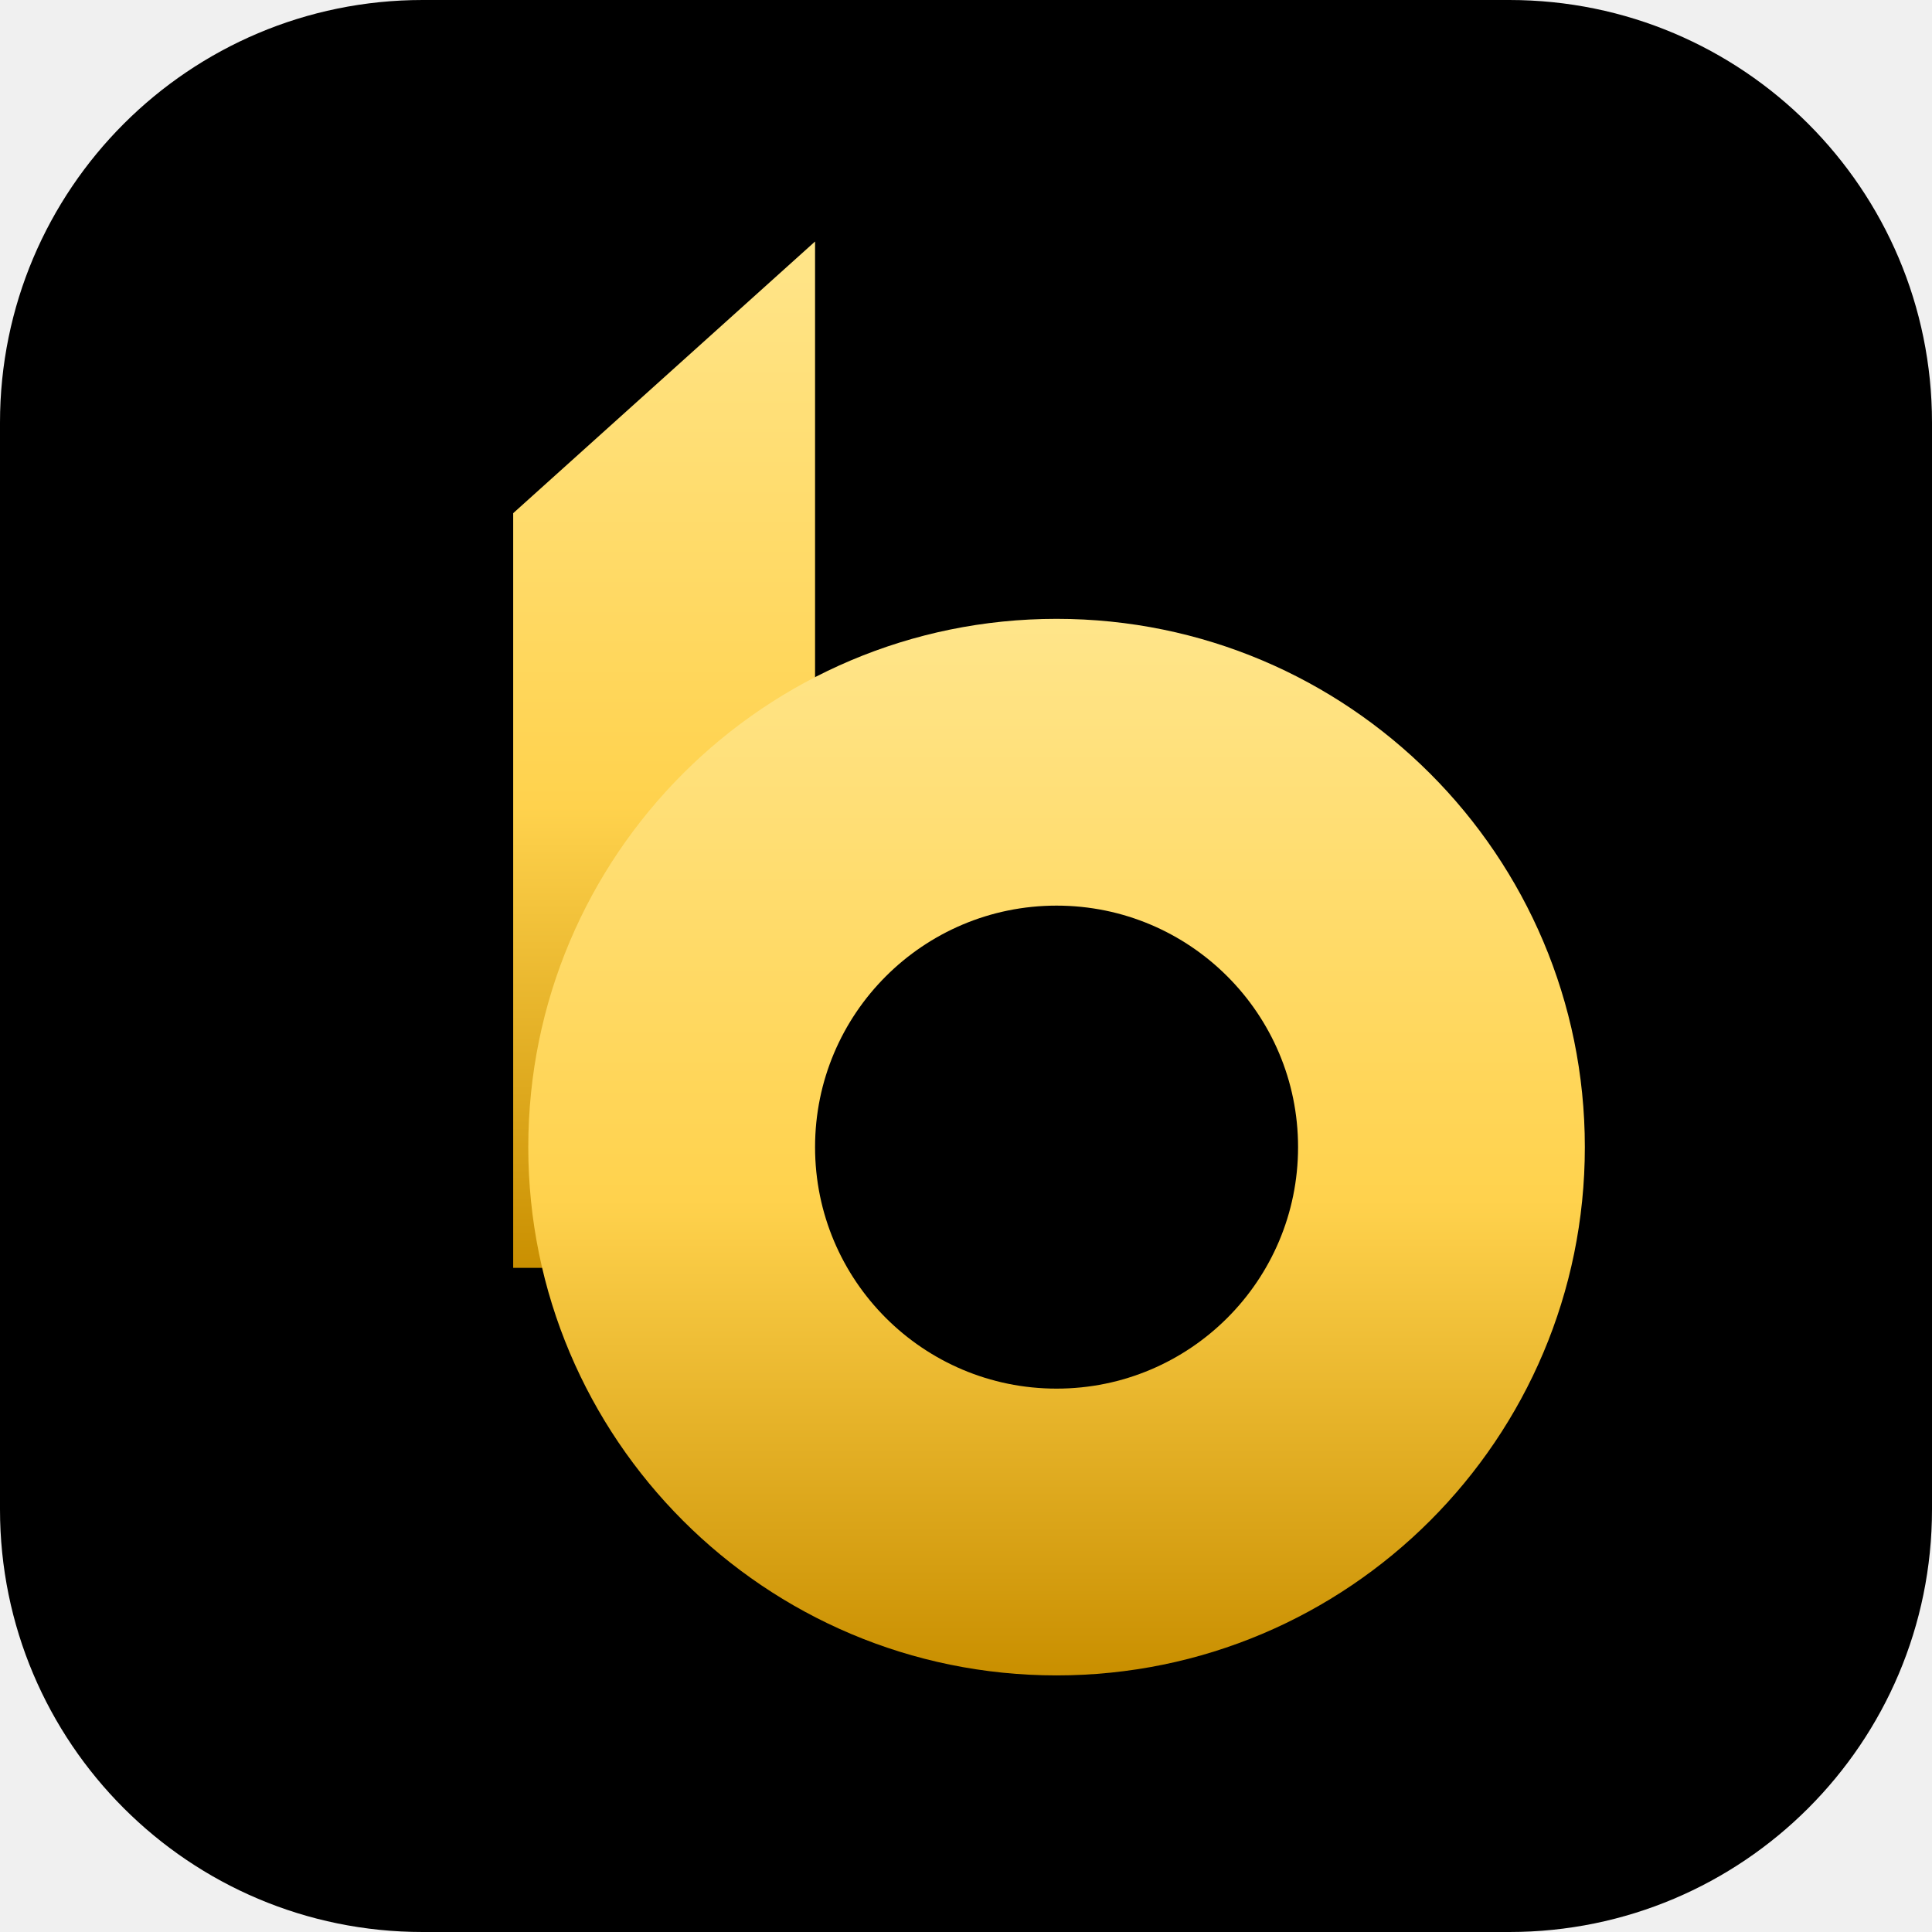
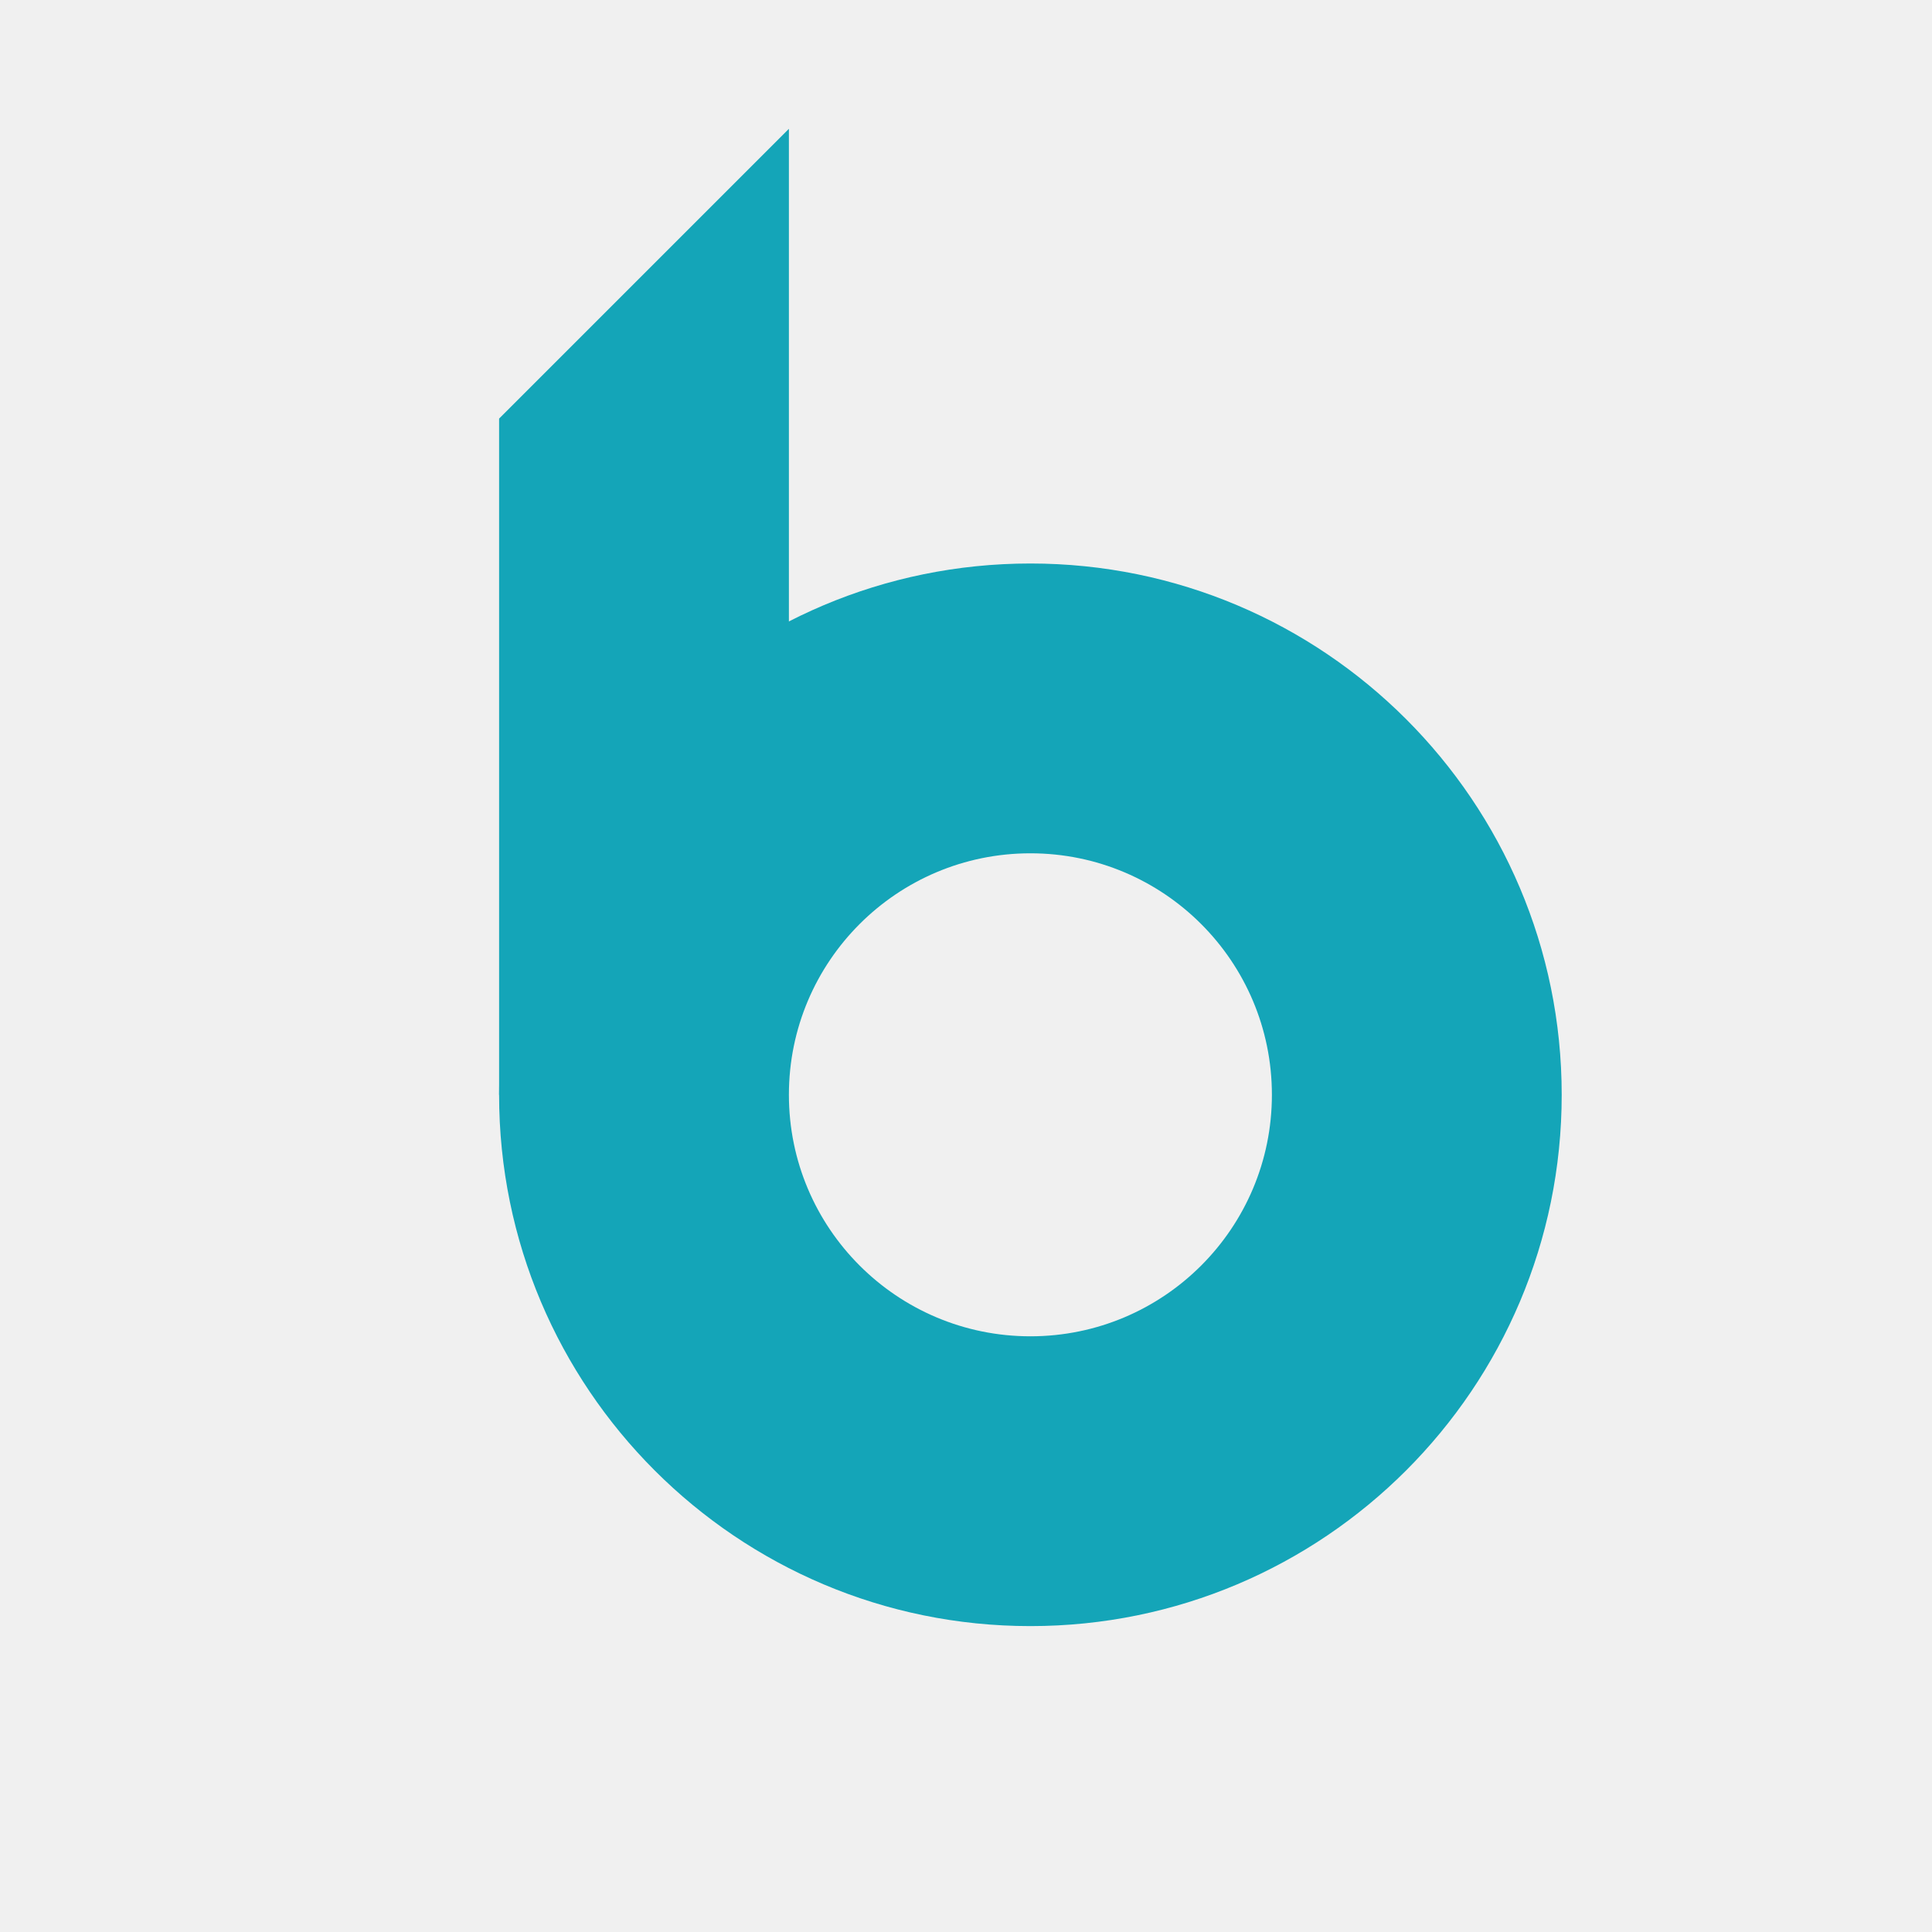
- <svg xmlns="http://www.w3.org/2000/svg" viewBox="0 0 64 64">
+ <svg xmlns="http://www.w3.org/2000/svg" viewBox="-4 4 120 120">
  <defs>
-     <linearGradient id="g" x1="0" y1="0" x2="0" y2="1">
-       <stop offset="0" stop-color="#FFE58A" />
-       <stop offset=".55" stop-color="#FFD24D" />
-       <stop offset="1" stop-color="#C98F00" />
-     </linearGradient>
-     <mask id="h">
-       <rect width="64" height="64" fill="#fff" />
-       <circle cx="35" cy="38" r="8" fill="#000" />
+     <mask id="m">
+       <rect x="-10" y="-10" width="140" height="140" fill="#fff" />
+       <circle cx="60" cy="72" r="15" fill="#000" />
    </mask>
  </defs>
-   <rect width="64" height="64" rx="14" fill="#000" />
-   <g fill="url(#g)" mask="url(#h)">
-     <polygon points="27,8 27,42 17,42 17,17" />
-     <circle cx="35" cy="38" r="17.5" />
+   <g fill="#14A5B8" mask="url(#m)">
+     <polygon points="45,12 45,72 27,72 27,30" />
+     <circle cx="60" cy="72" r="33" />
  </g>
</svg>
